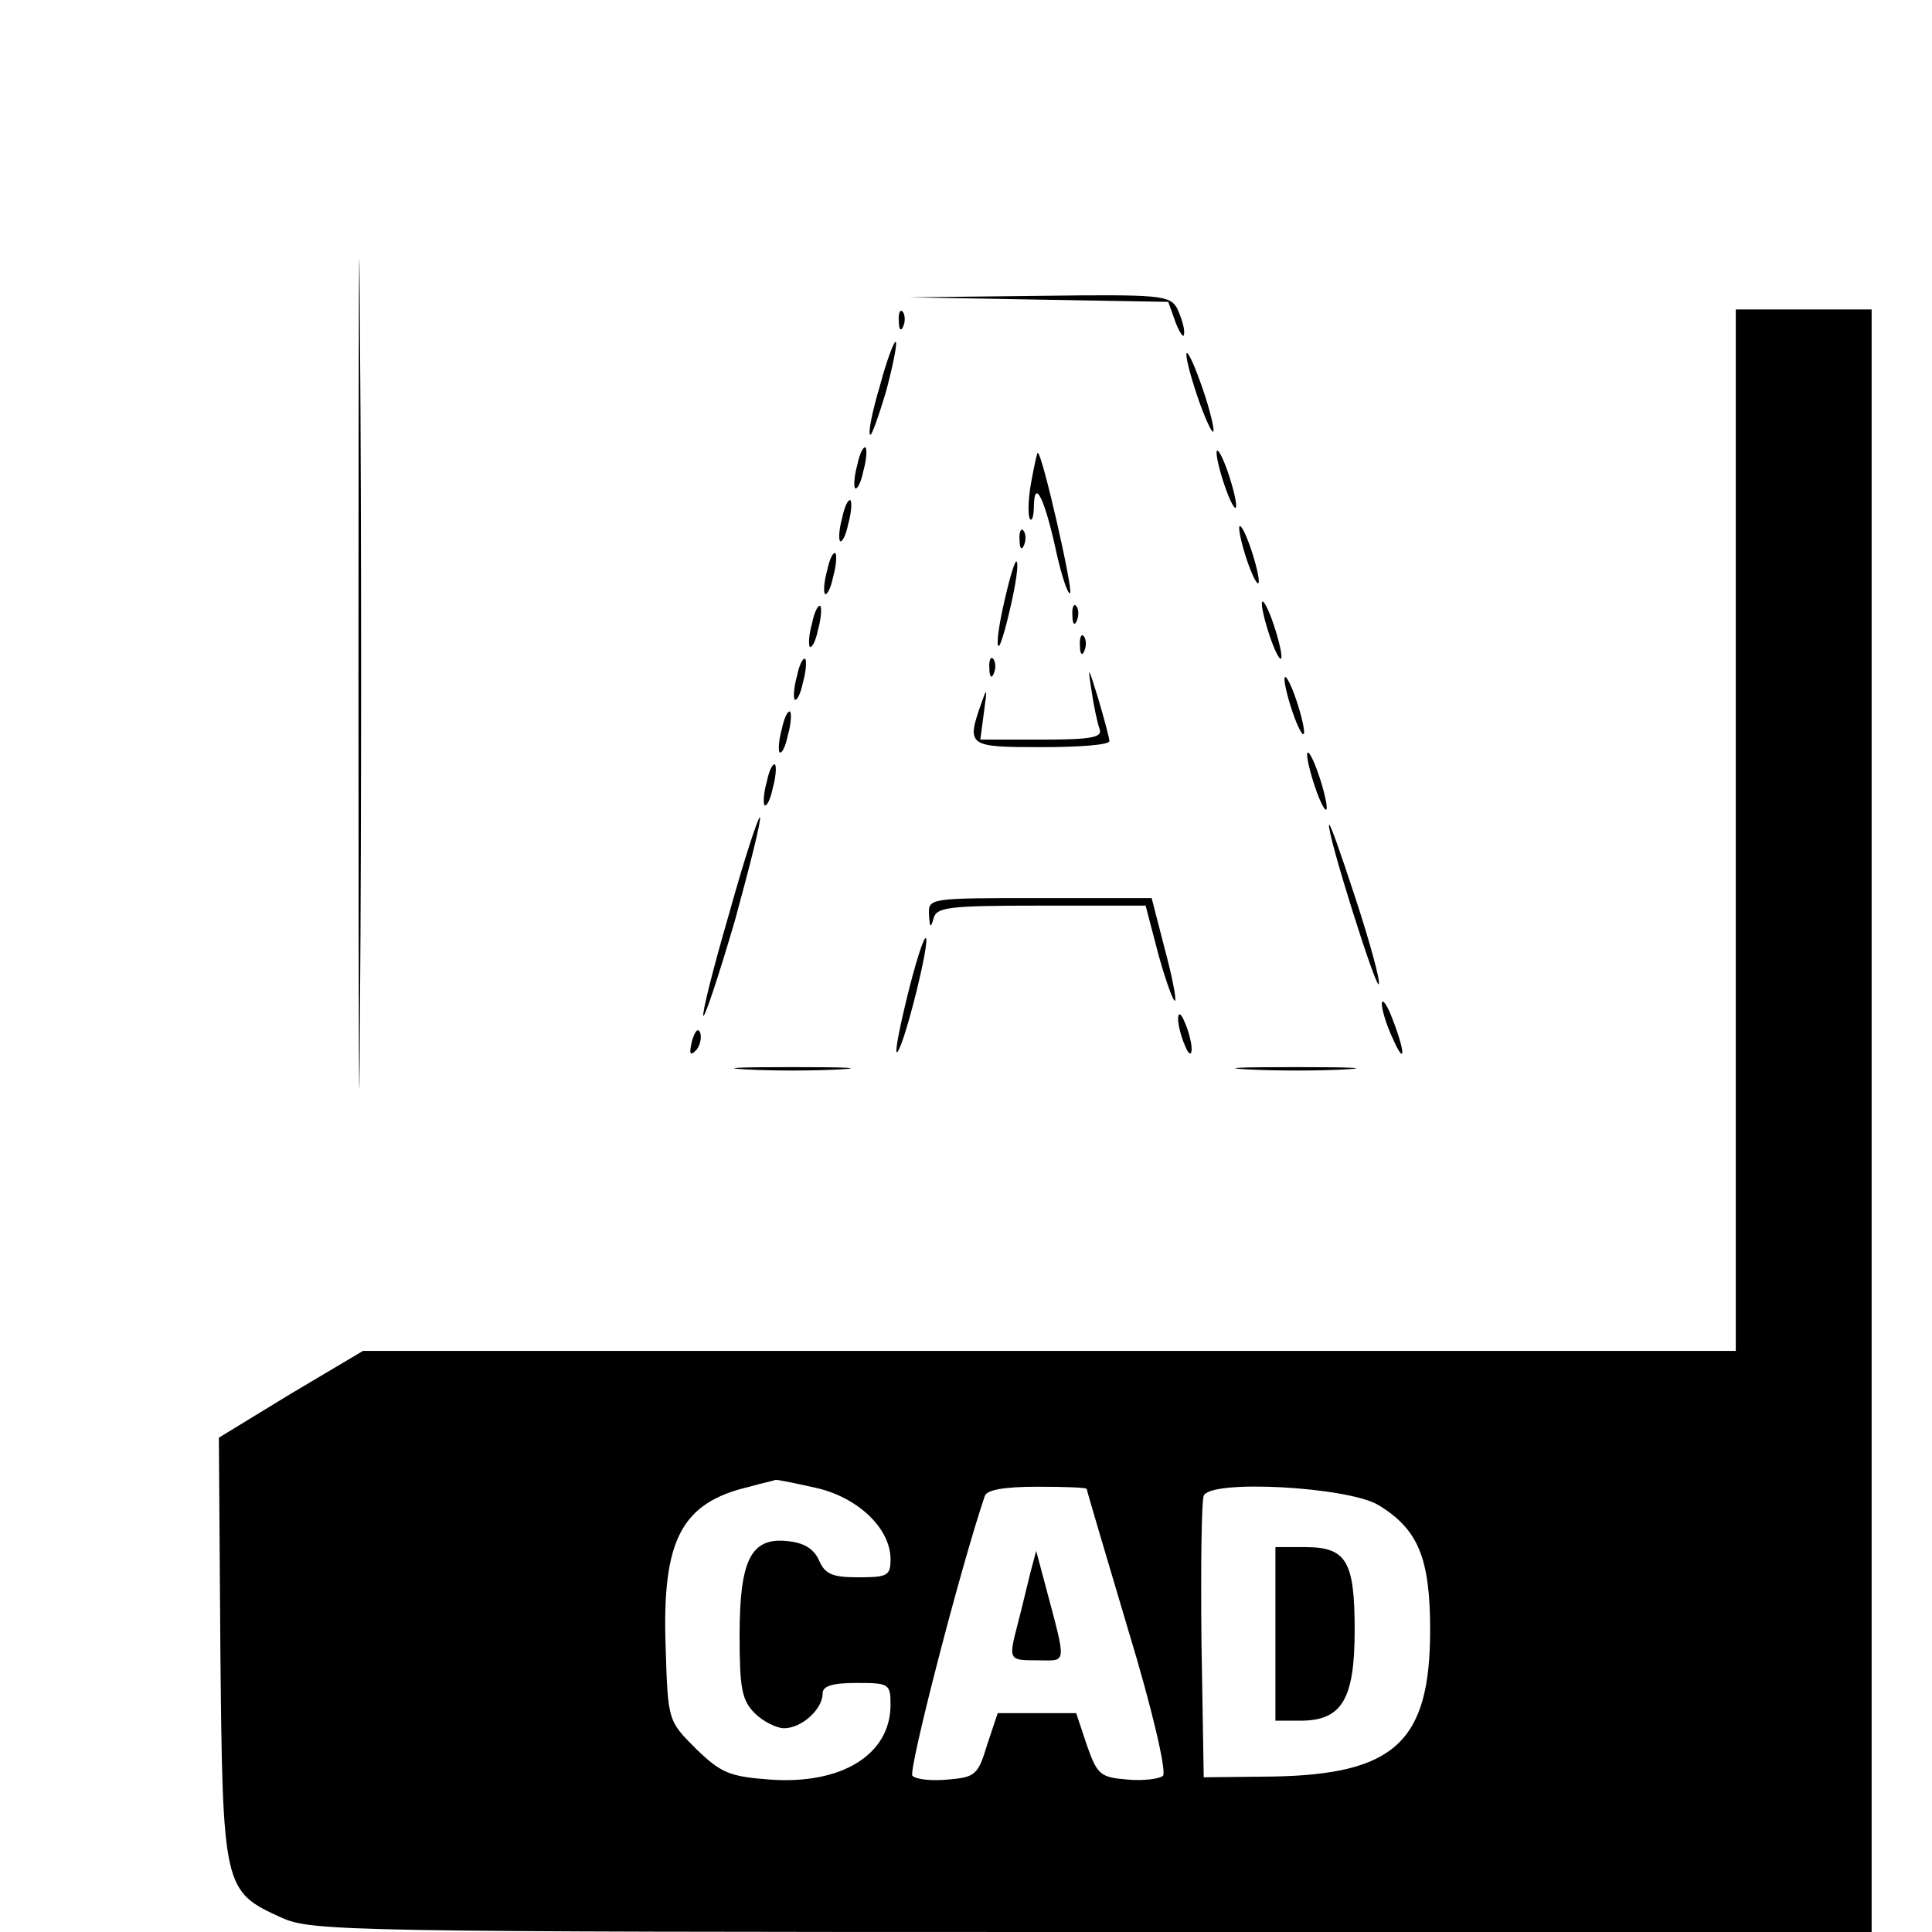
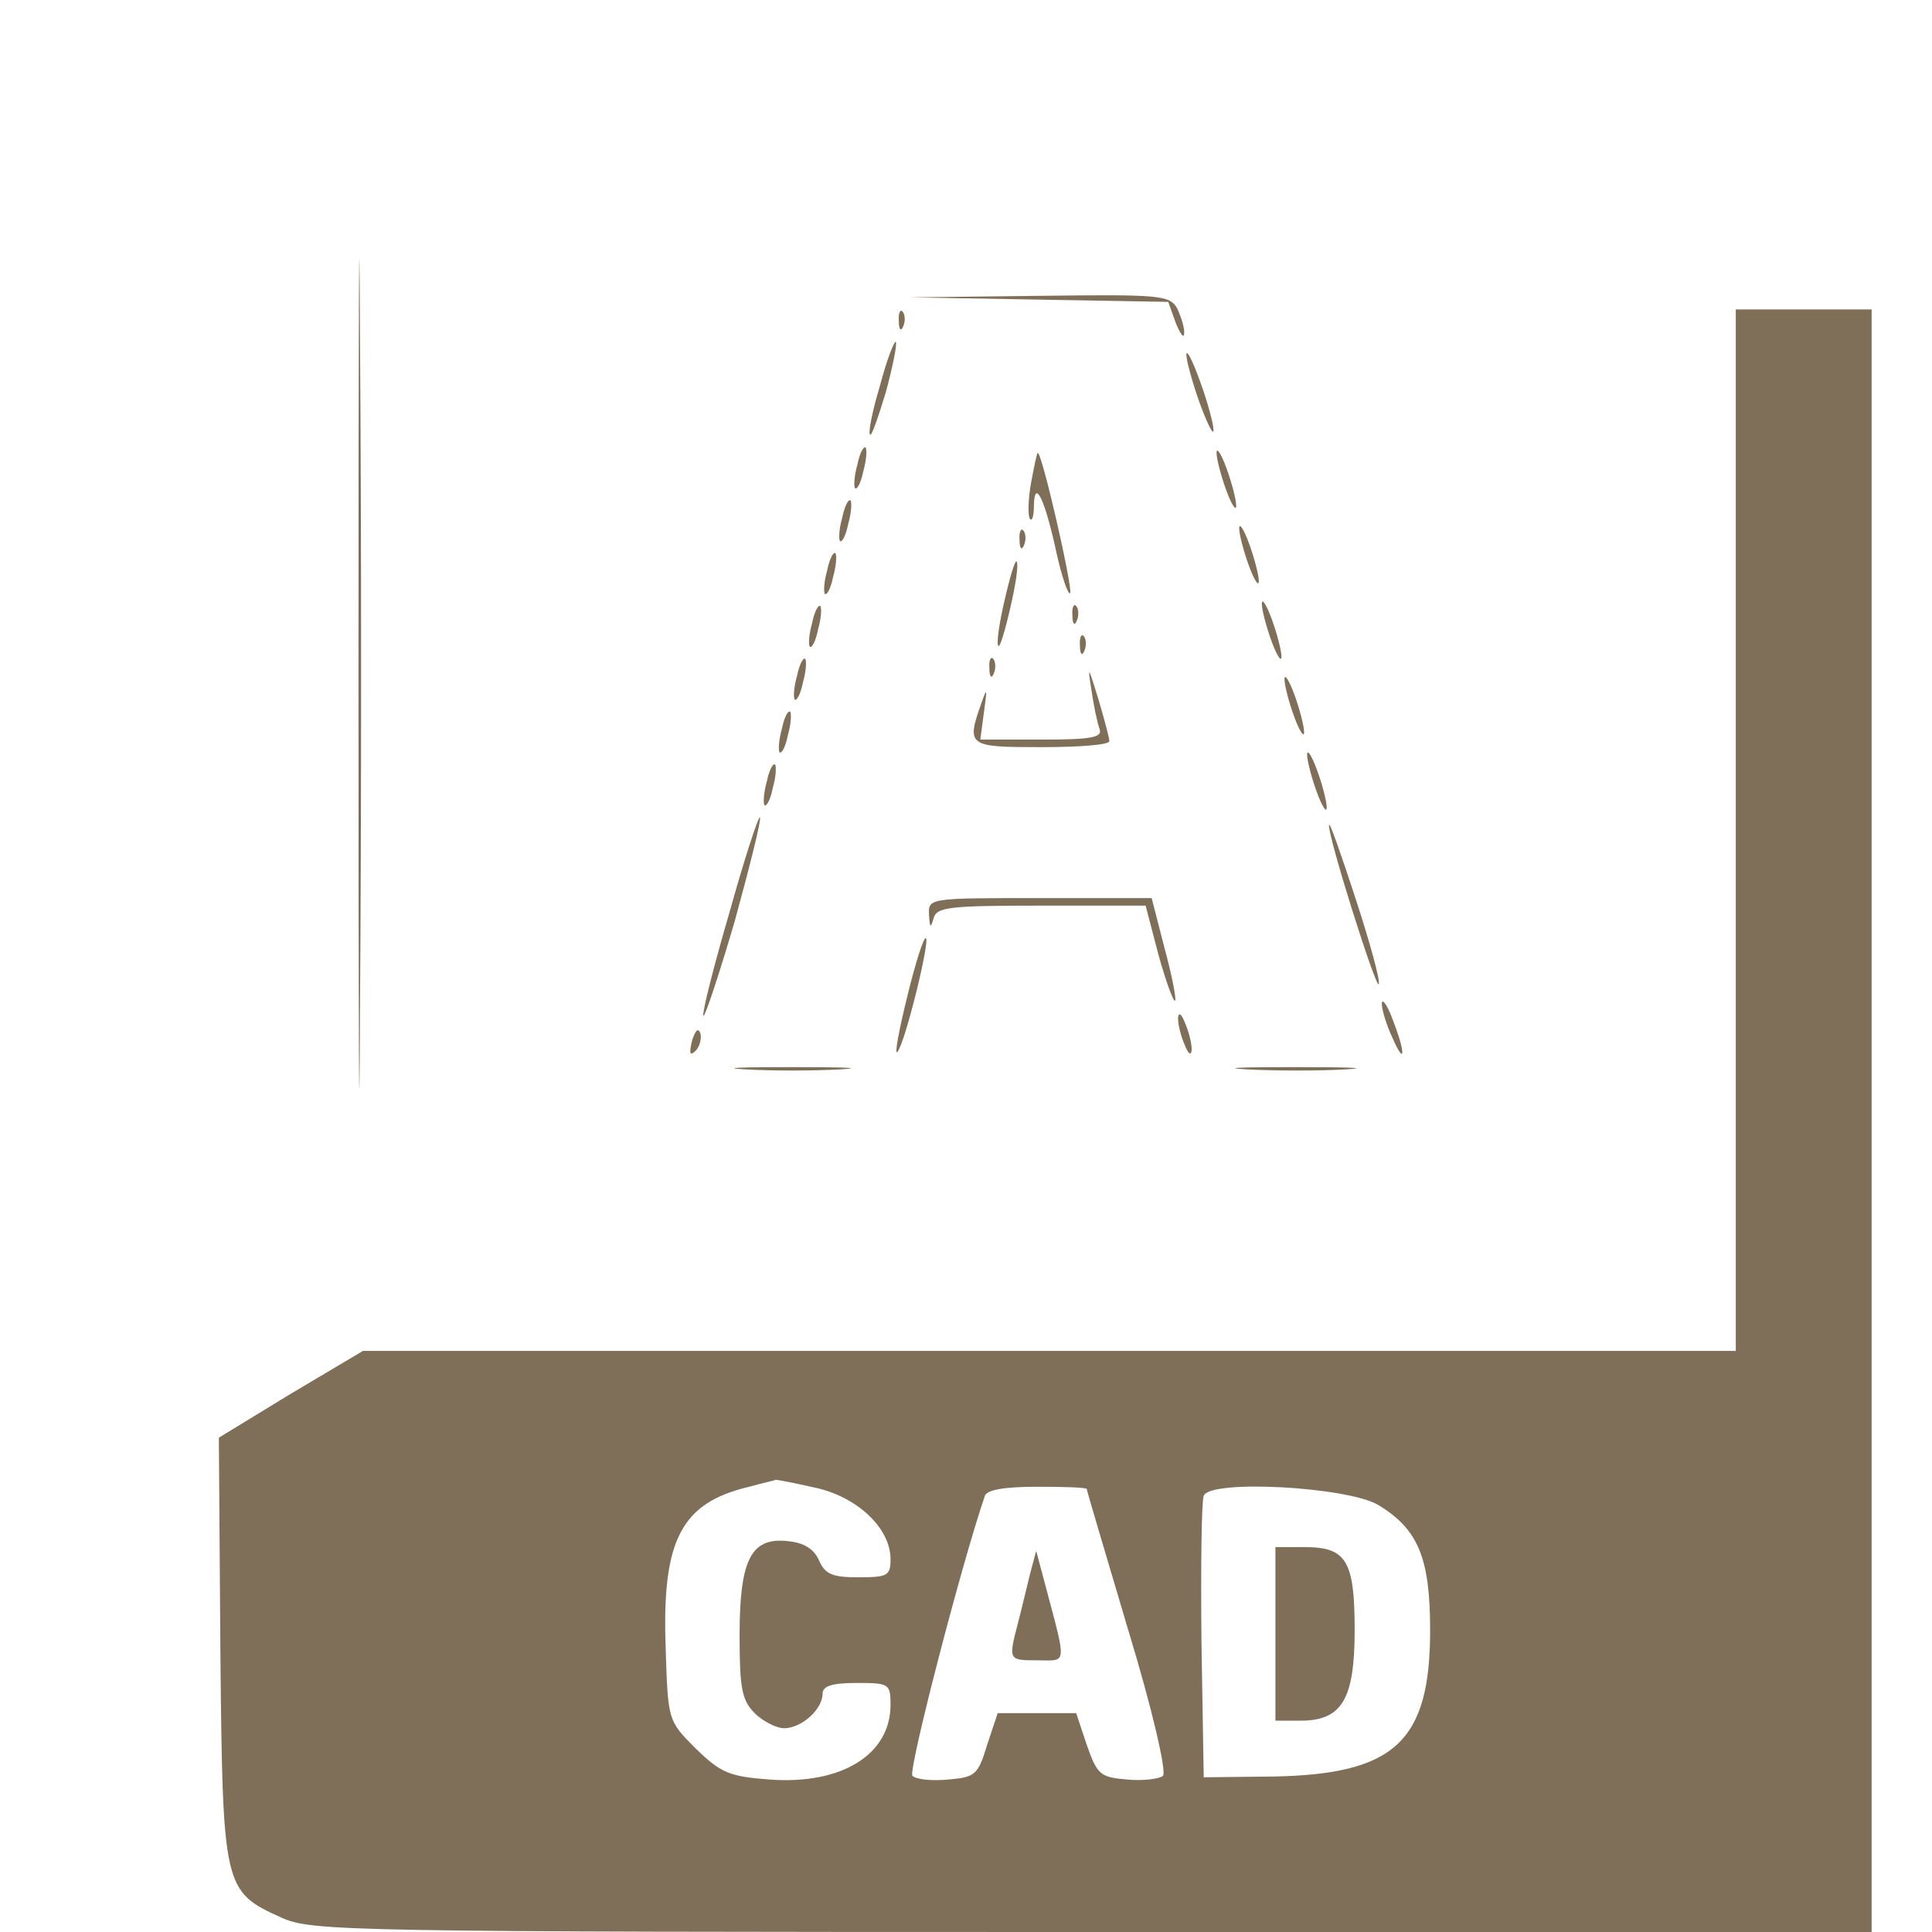
<svg xmlns="http://www.w3.org/2000/svg" version="1.0" width="256pt" height="256pt" viewBox="0 0 256 256" preserveAspectRatio="xMidYMid meet">
-   <g transform="translate(0,256) scale(0.1,-0.1)" fill="#000000" stroke="none">
+   <g transform="translate(0,256) scale(0.1,-0.1)" fill="#7F6F58" stroke="none">
    <path d="M475 1665 c0 -490 1 -688 2 -442 2 247 2 647 0 890 -1 243 -2 42 -2 -448z" />
    <path d="M1377 2163 l171 -3 10 -28 c6 -15 11 -21 11 -14 1 7 -4 22 -9 33 -10 18 -22 19 -183 17 l-172 -2 172 -3z" />
    <path d="M1191 2134 c0 -11 3 -14 6 -6 3 7 2 16 -1 19 -3 4 -6 -2 -5 -13z" />
    <path d="M2300 1460 l0 -690 -910 0 -909 0 -96 -57 -95 -58 2 -280 c3 -318 4 -321 81 -356 40 -18 83 -19 1075 -19 l1032 0 0 1075 0 1075 -90 0 -90 0 0 -690z m-1221 -871 c57 -12 101 -54 101 -95 0 -22 -4 -24 -43 -24 -34 0 -44 4 -52 23 -7 15 -20 23 -42 25 -48 5 -63 -25 -63 -125 0 -70 3 -86 20 -103 11 -11 29 -20 39 -20 23 0 51 25 51 46 0 10 13 14 45 14 43 0 45 -1 45 -29 0 -66 -65 -106 -160 -99 -54 4 -65 9 -98 41 -37 37 -37 37 -40 135 -5 142 21 191 111 212 17 5 33 8 34 9 1 1 25 -4 52 -10z m361 -2 c0 -2 25 -86 55 -187 32 -105 51 -188 46 -193 -4 -4 -26 -7 -47 -5 -36 3 -40 6 -54 46 l-14 42 -52 0 -52 0 -14 -42 c-12 -40 -16 -43 -52 -46 -21 -2 -42 0 -47 5 -6 6 64 277 96 371 3 8 26 12 70 12 36 0 65 -1 65 -3z m386 -21 c53 -32 69 -70 69 -166 0 -148 -47 -191 -208 -194 l-92 -1 -3 180 c-1 98 0 186 3 193 8 22 190 12 231 -12z" />
    <path d="M1365 475 c-4 -16 -11 -46 -16 -65 -13 -50 -13 -50 26 -50 39 0 39 -9 10 100 l-12 45 -8 -30z" />
    <path d="M1690 395 l0 -115 33 0 c55 0 72 28 72 120 0 92 -11 110 -66 110 l-39 0 0 -115z" />
    <path d="M1166 2049 c-10 -33 -16 -63 -13 -65 2 -2 11 24 21 57 9 34 15 63 13 66 -2 2 -12 -24 -21 -58z" />
    <path d="M1572 2090 c0 -8 8 -37 18 -65 10 -27 18 -43 18 -35 0 8 -8 38 -18 65 -10 28 -18 43 -18 35z" />
    <path d="M1136 1944 c-4 -14 -5 -28 -3 -31 3 -2 8 8 11 23 4 14 5 28 3 31 -3 2 -8 -8 -11 -23z" />
    <path d="M1612 1960 c0 -8 6 -31 13 -50 7 -19 13 -28 13 -20 0 8 -6 31 -13 50 -7 19 -13 28 -13 20z" />
    <path d="M1366 1919 c-4 -23 -4 -44 -1 -47 3 -3 5 6 5 19 1 36 15 6 30 -64 7 -31 15 -55 18 -53 4 5 -37 186 -43 186 -1 0 -5 -19 -9 -41z" />
    <path d="M1116 1874 c-4 -14 -5 -28 -3 -31 3 -2 8 8 11 23 4 14 5 28 3 31 -3 2 -8 -8 -11 -23z" />
    <path d="M1642 1860 c0 -8 6 -31 13 -50 7 -19 13 -28 13 -20 0 8 -6 31 -13 50 -7 19 -13 28 -13 20z" />
    <path d="M1351 1844 c0 -11 3 -14 6 -6 3 7 2 16 -1 19 -3 4 -6 -2 -5 -13z" />
    <path d="M1096 1804 c-4 -14 -5 -28 -3 -31 3 -2 8 8 11 23 4 14 5 28 3 31 -3 2 -8 -8 -11 -23z" />
    <path d="M1331 1764 c-7 -30 -11 -57 -8 -60 2 -2 9 21 16 52 7 30 11 57 8 60 -2 2 -9 -21 -16 -52z" />
    <path d="M1672 1760 c0 -8 6 -31 13 -50 7 -19 13 -28 13 -20 0 8 -6 31 -13 50 -7 19 -13 28 -13 20z" />
    <path d="M1076 1734 c-4 -14 -5 -28 -3 -31 3 -2 8 8 11 23 4 14 5 28 3 31 -3 2 -8 -8 -11 -23z" />
    <path d="M1421 1744 c0 -11 3 -14 6 -6 3 7 2 16 -1 19 -3 4 -6 -2 -5 -13z" />
    <path d="M1431 1704 c0 -11 3 -14 6 -6 3 7 2 16 -1 19 -3 4 -6 -2 -5 -13z" />
    <path d="M1056 1664 c-4 -14 -5 -28 -3 -31 3 -2 8 8 11 23 4 14 5 28 3 31 -3 2 -8 -8 -11 -23z" />
    <path d="M1311 1674 c0 -11 3 -14 6 -6 3 7 2 16 -1 19 -3 4 -6 -2 -5 -13z" />
    <path d="M1446 1647 c3 -21 8 -45 11 -53 4 -11 -10 -14 -76 -14 l-82 0 5 38 c4 29 4 32 -3 12 -21 -59 -19 -60 79 -60 50 0 90 3 90 8 0 4 -7 30 -15 57 -13 42 -14 44 -9 12z" />
    <path d="M1702 1660 c0 -8 6 -31 13 -50 7 -19 13 -28 13 -20 0 8 -6 31 -13 50 -7 19 -13 28 -13 20z" />
    <path d="M1036 1594 c-4 -14 -5 -28 -3 -31 3 -2 8 8 11 23 4 14 5 28 3 31 -3 2 -8 -8 -11 -23z" />
    <path d="M1732 1560 c0 -8 6 -31 13 -50 7 -19 13 -28 13 -20 0 8 -6 31 -13 50 -7 19 -13 28 -13 20z" />
    <path d="M1016 1524 c-4 -14 -5 -28 -3 -31 3 -2 8 8 11 23 4 14 5 28 3 31 -3 2 -8 -8 -11 -23z" />
    <path d="M966 1349 c-21 -72 -36 -132 -34 -135 2 -2 21 55 42 127 20 73 35 133 33 136 -2 2 -21 -56 -41 -128z" />
    <path d="M1761 1467 c-2 -14 63 -220 66 -211 2 5 -12 56 -31 114 -19 58 -34 101 -35 97z" />
    <path d="M1231 1348 c1 -17 2 -19 6 -5 4 15 19 17 143 17 l138 0 17 -65 c10 -36 20 -63 22 -61 2 2 -4 33 -14 70 l-17 66 -148 0 c-147 0 -148 0 -147 -22z" />
    <path d="M1202 1239 c-11 -45 -17 -77 -13 -73 10 11 43 145 38 151 -3 2 -14 -33 -25 -78z" />
    <path d="M1831 1230 c0 -8 6 -28 14 -45 17 -39 18 -21 0 25 -7 19 -14 28 -14 20z" />
    <path d="M1561 1210 c0 -8 4 -24 9 -35 5 -13 9 -14 9 -5 0 8 -4 24 -9 35 -5 13 -9 14 -9 5z" />
    <path d="M917 1181 c-4 -17 -3 -21 5 -13 5 5 8 16 6 23 -3 8 -7 3 -11 -10z" />
    <path d="M988 1143 c34 -2 90 -2 125 0 34 2 6 3 -63 3 -69 0 -97 -1 -62 -3z" />
    <path d="M1653 1143 c37 -2 96 -2 130 0 34 2 4 3 -68 3 -71 0 -99 -1 -62 -3z" />
  </g>
</svg>
